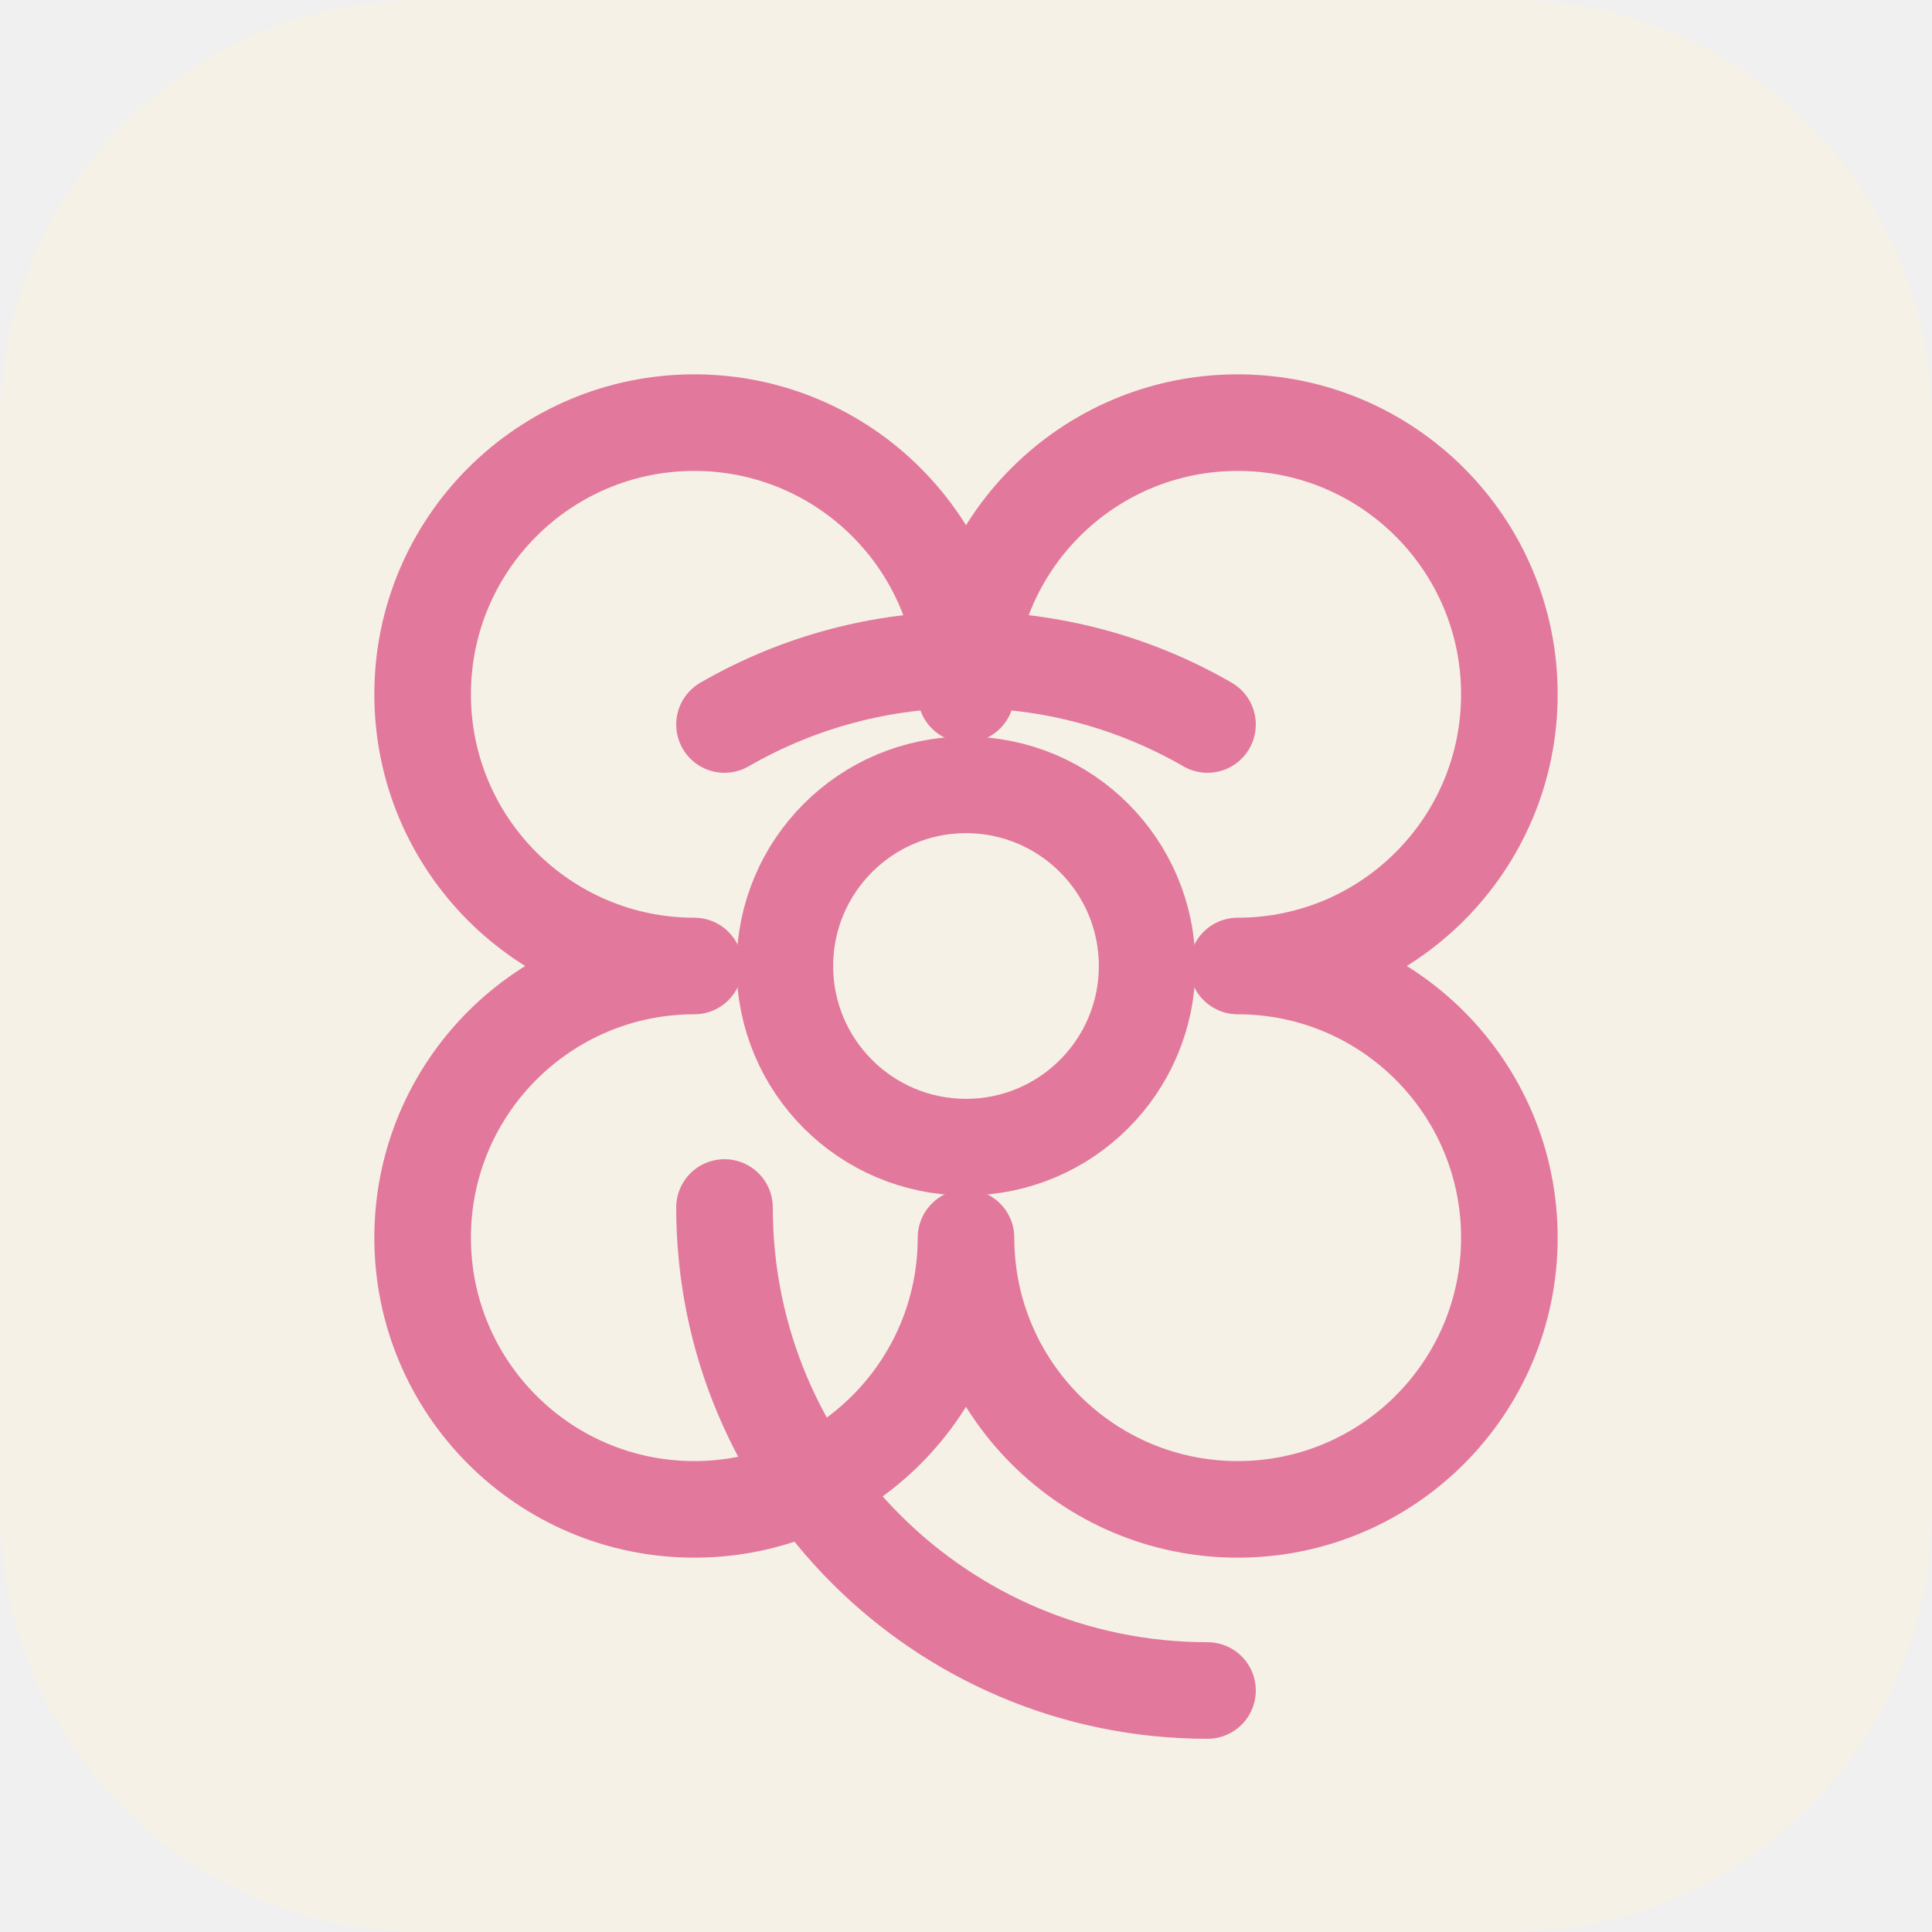
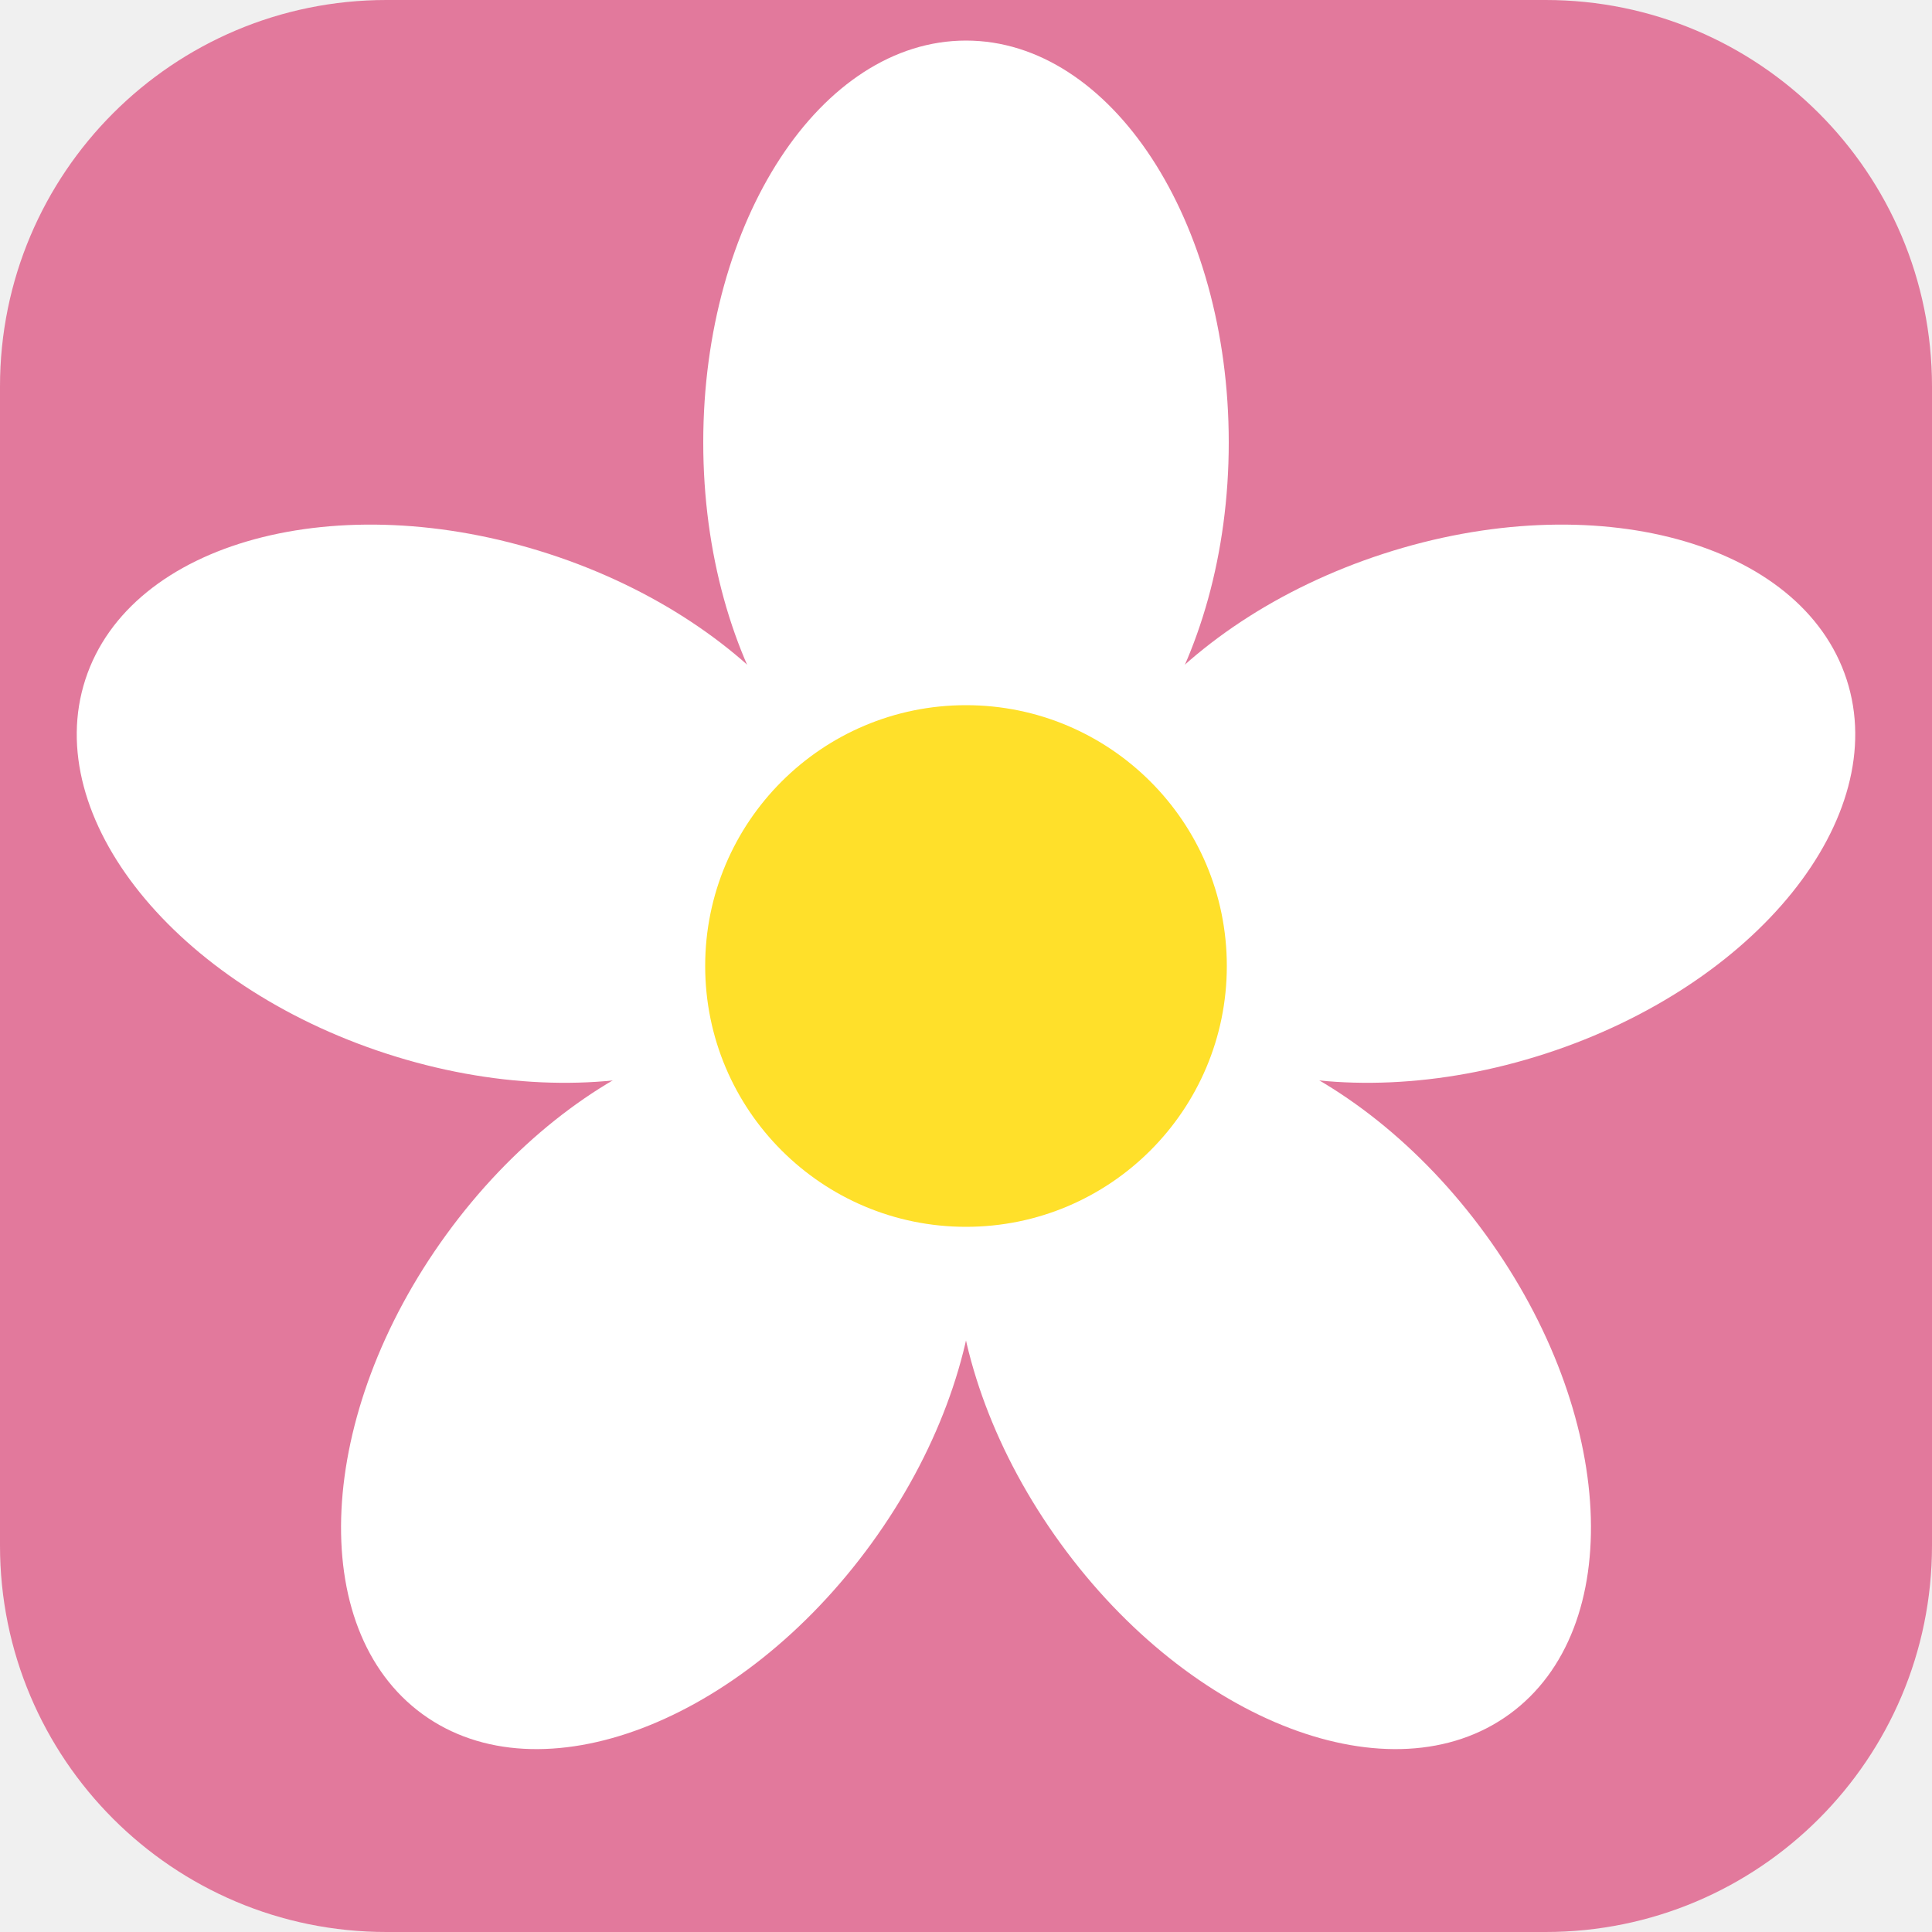
- <svg xmlns="http://www.w3.org/2000/svg" width="64" height="64" viewBox="0 0 64 64">
-   <rect width="64" height="64" rx="14" fill="#F6F1E6" />
-   <g transform="translate(8 8) scale(2)" fill="none" stroke="#E2799C" stroke-width="1.6" stroke-linecap="round" stroke-linejoin="round">
-     <circle cx="12" cy="12" r="3" />
-     <path d="M12 16.5A4.5 4.5 0 1 1 7.5 12 4.5 4.5 0 1 1 12 7.5a4.5 4.5 0 1 1 4.5 4.5 4.5 4.5 0 1 1-4.5 4.5" />
-     <path d="M8 16a8 8 0 0 0 8 8" />
-     <path d="M16 8a8 8 0 0 0-8 0" />
+ <svg xmlns="http://www.w3.org/2000/svg" width="100" height="100" viewBox="0 0 100 100">
+   <rect width="100" height="100" rx="20" fill="#E2799C" />
+   <g fill="#FFFFFF">
+     <ellipse cx="0" cy="0" rx="13.6" ry="20.8" transform="translate(50.0 22.9) rotate(0)" />
+     <ellipse cx="0" cy="0" rx="13.6" ry="20.8" transform="translate(75.8 41.6) rotate(72)" />
+     <ellipse cx="0" cy="0" rx="13.6" ry="20.8" transform="translate(65.9 71.9) rotate(144)" />
+     <ellipse cx="0" cy="0" rx="13.6" ry="20.8" transform="translate(34.1 71.9) rotate(216)" />
+     <ellipse cx="0" cy="0" rx="13.6" ry="20.8" transform="translate(24.2 41.6) rotate(288)" />
  </g>
+   <circle cx="50" cy="50" r="13.5" fill="#FFE02A" />
</svg>
